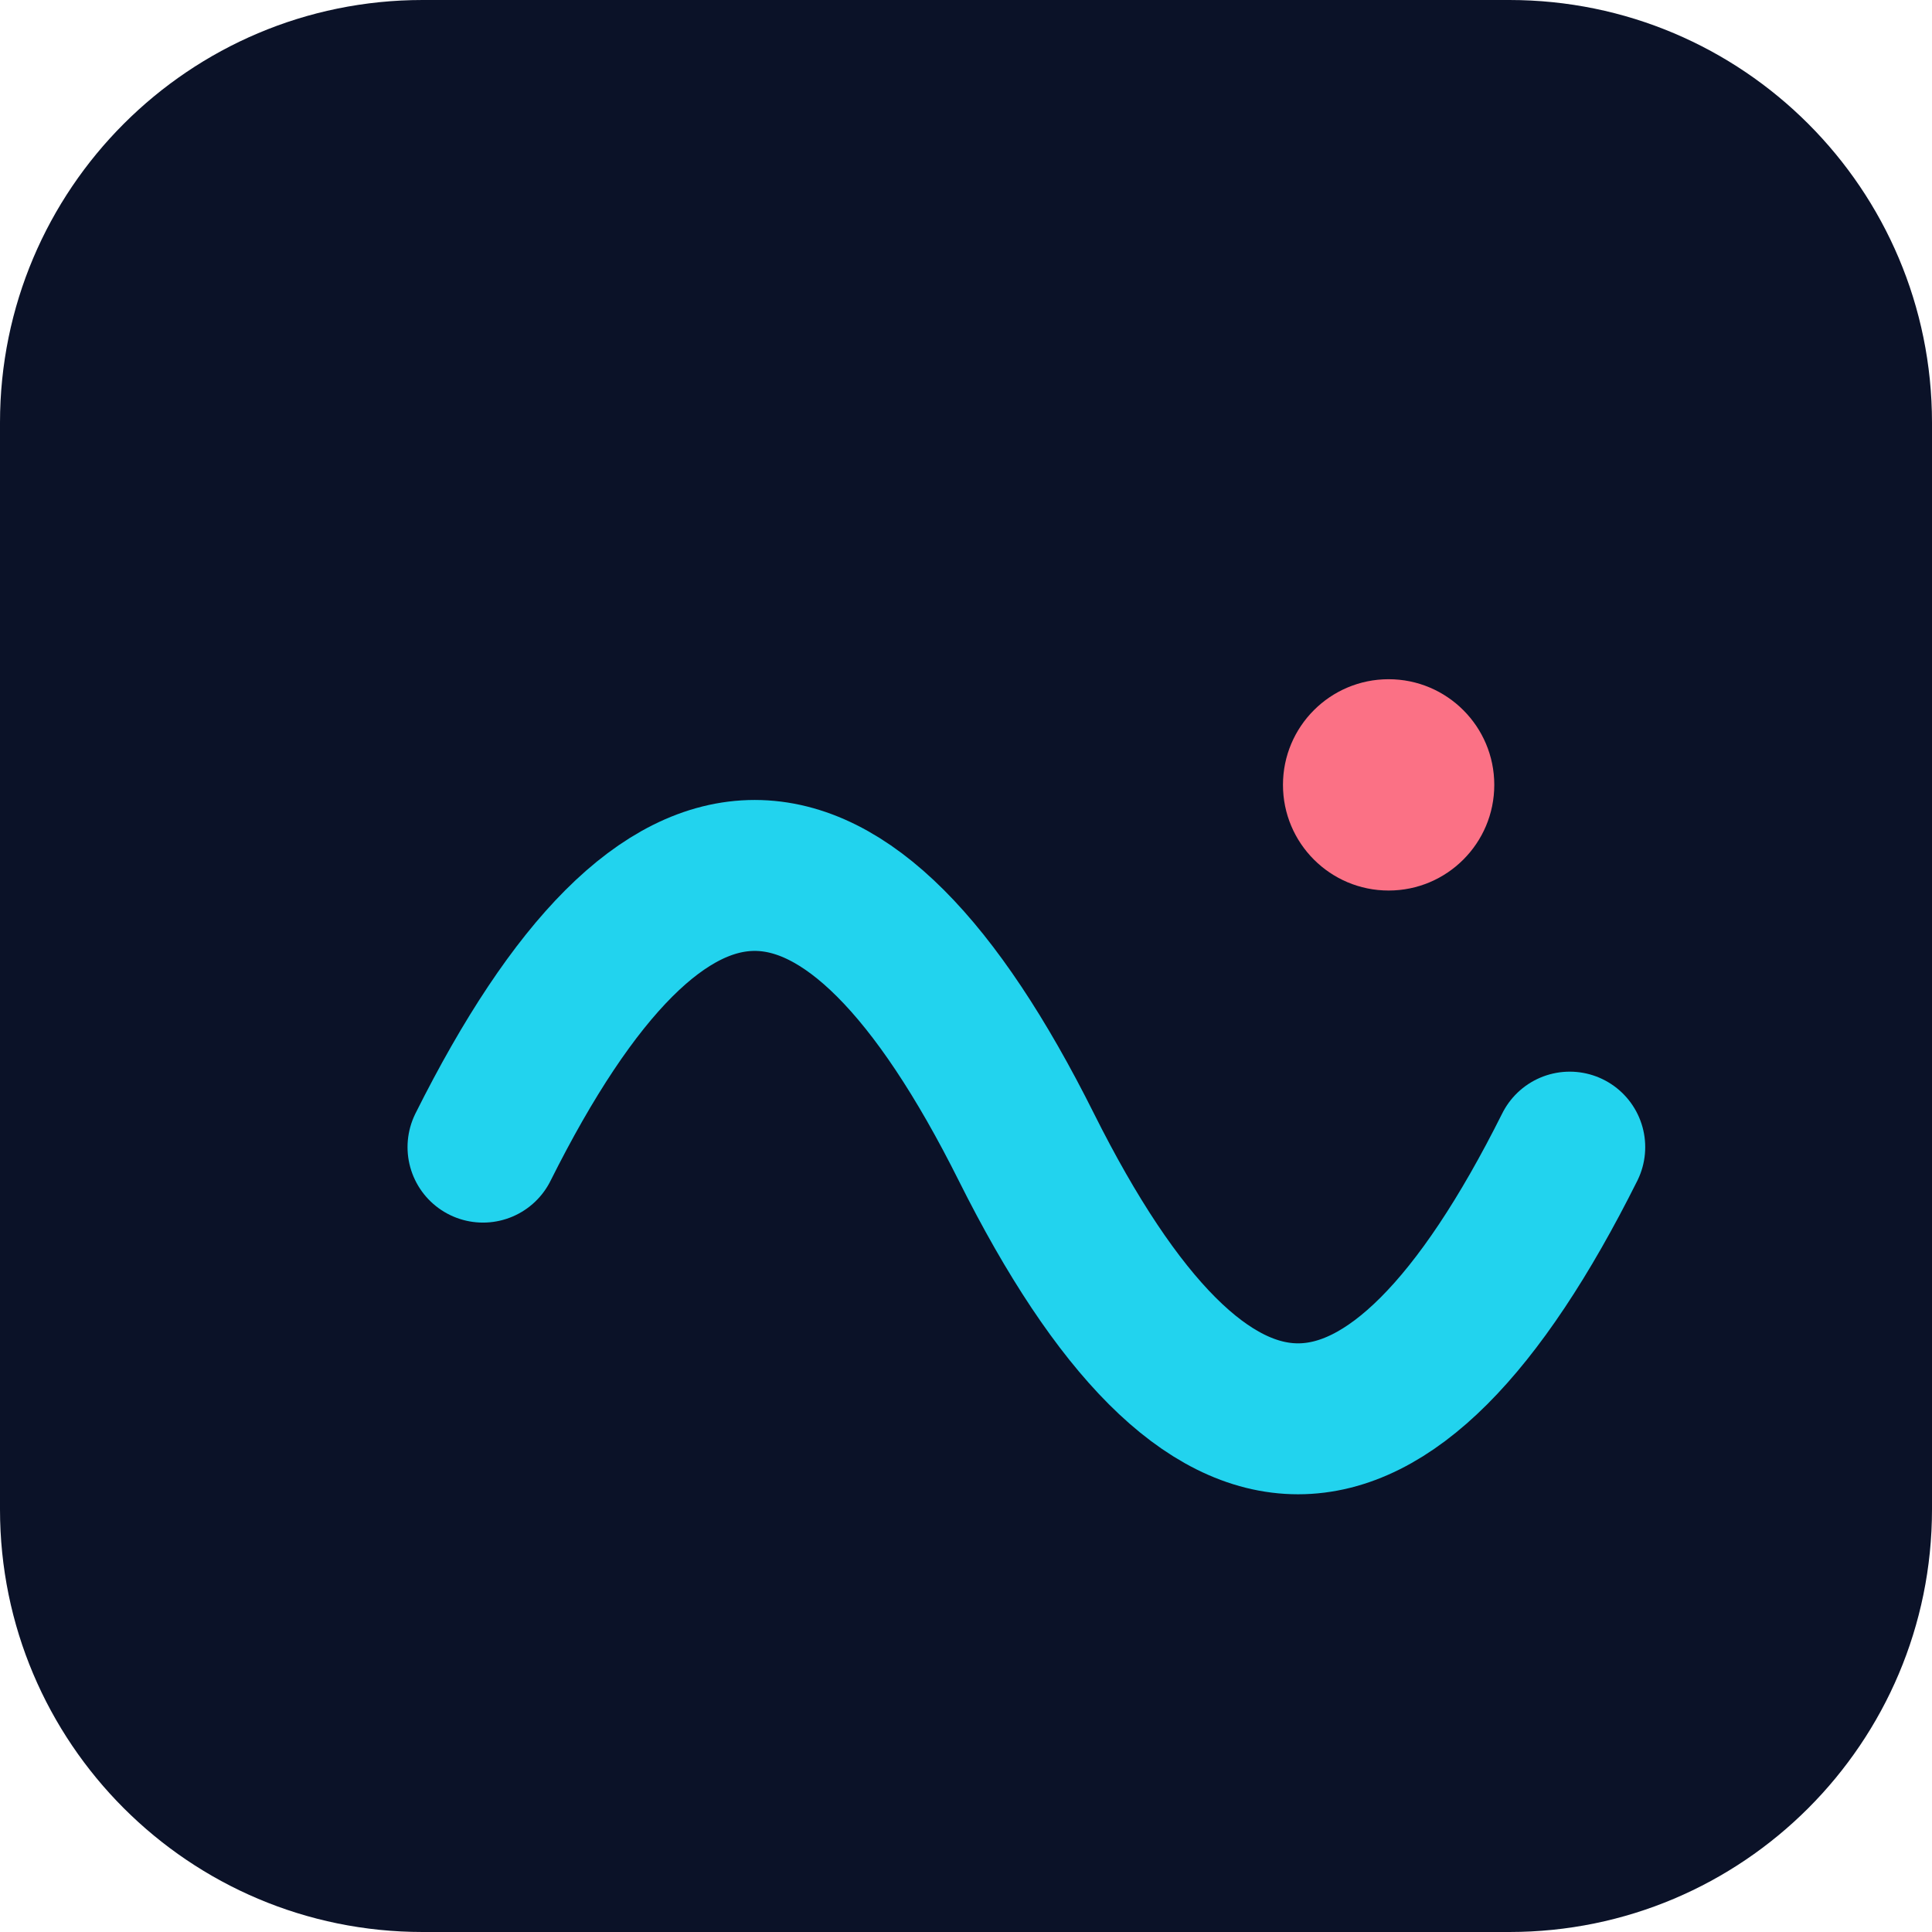
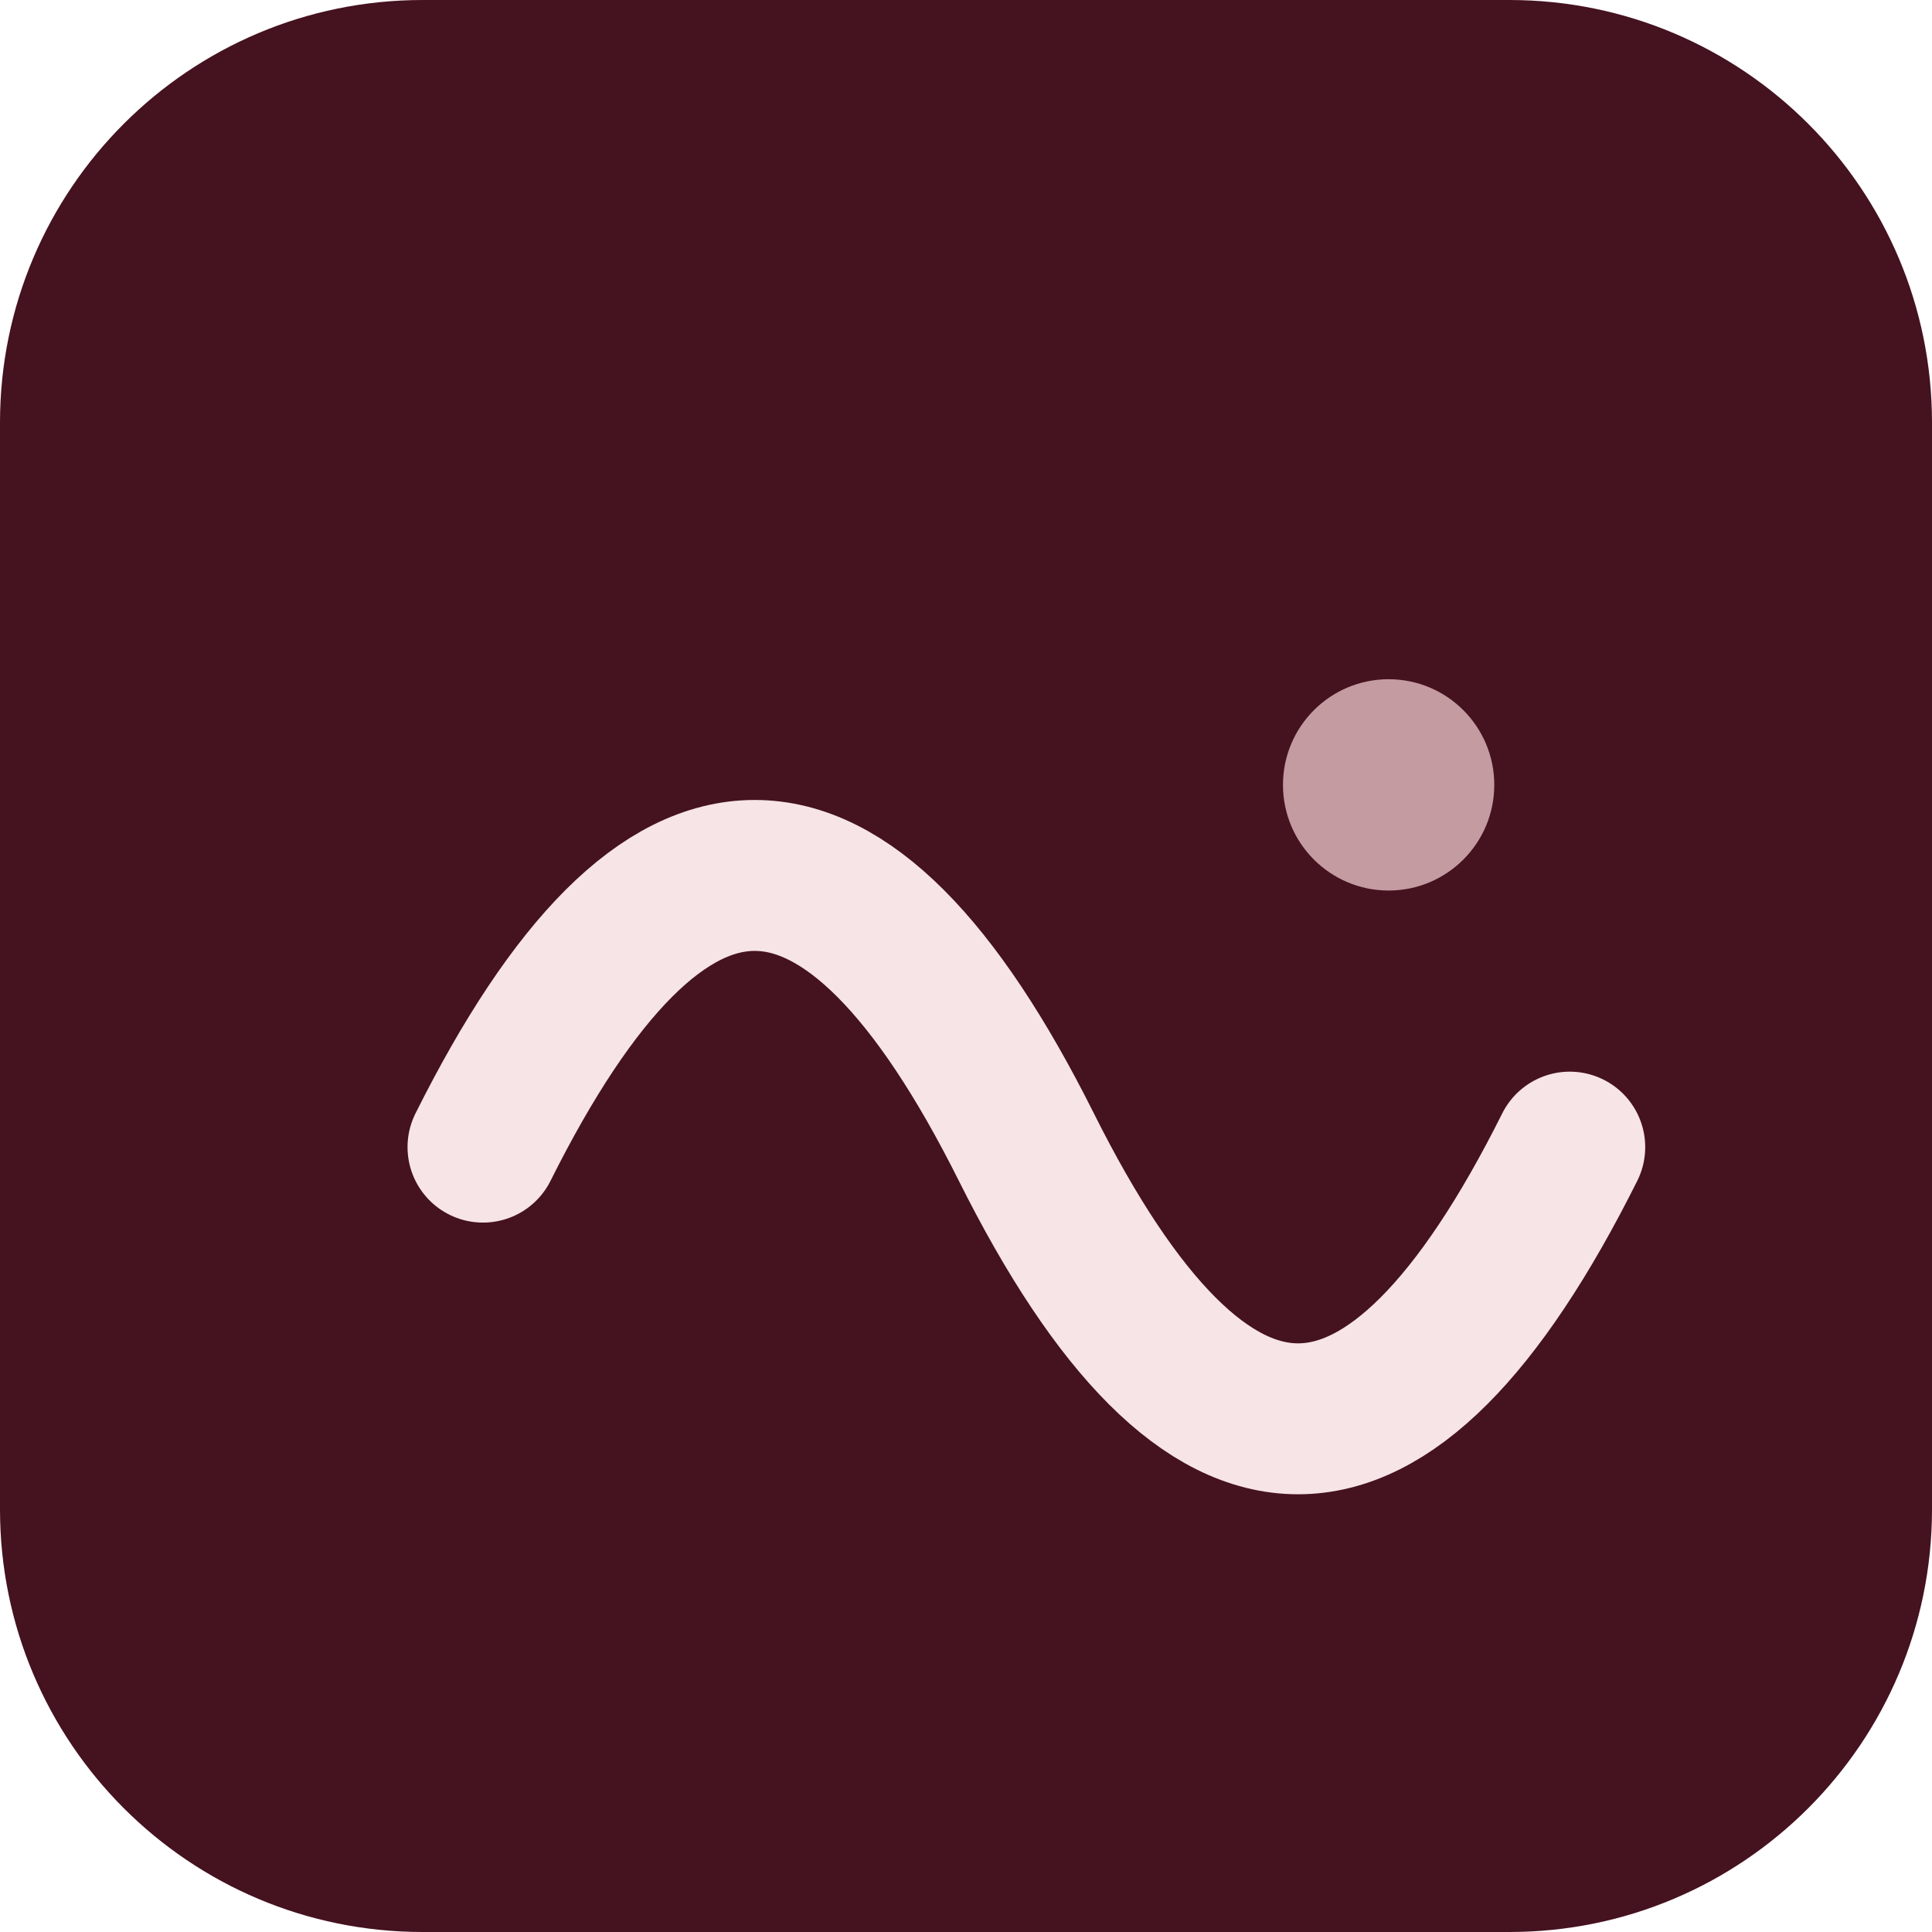
<svg xmlns="http://www.w3.org/2000/svg" viewBox="0 0 64 64" role="img" aria-label="ClassFlow">
-   <rect width="64" height="64" rx="14" fill="#0b1228" />
-   <path d="M16 38c6-12 12-12 18 0s12 12 18 0" fill="none" stroke="#22d3ee" stroke-width="5" stroke-linecap="round" />
-   <circle cx="46" cy="26" r="3.5" fill="#fb7185" />
+   <rect width="64" height="64" rx="14" fill="#45121f" />
+   <path d="M16 38c6-12 12-12 18 0s12 12 18 0" fill="none" stroke="#f6e4e7" stroke-width="5" stroke-linecap="round" />
+   <circle cx="46" cy="26" r="3.5" fill="#c39ba1" />
</svg>
